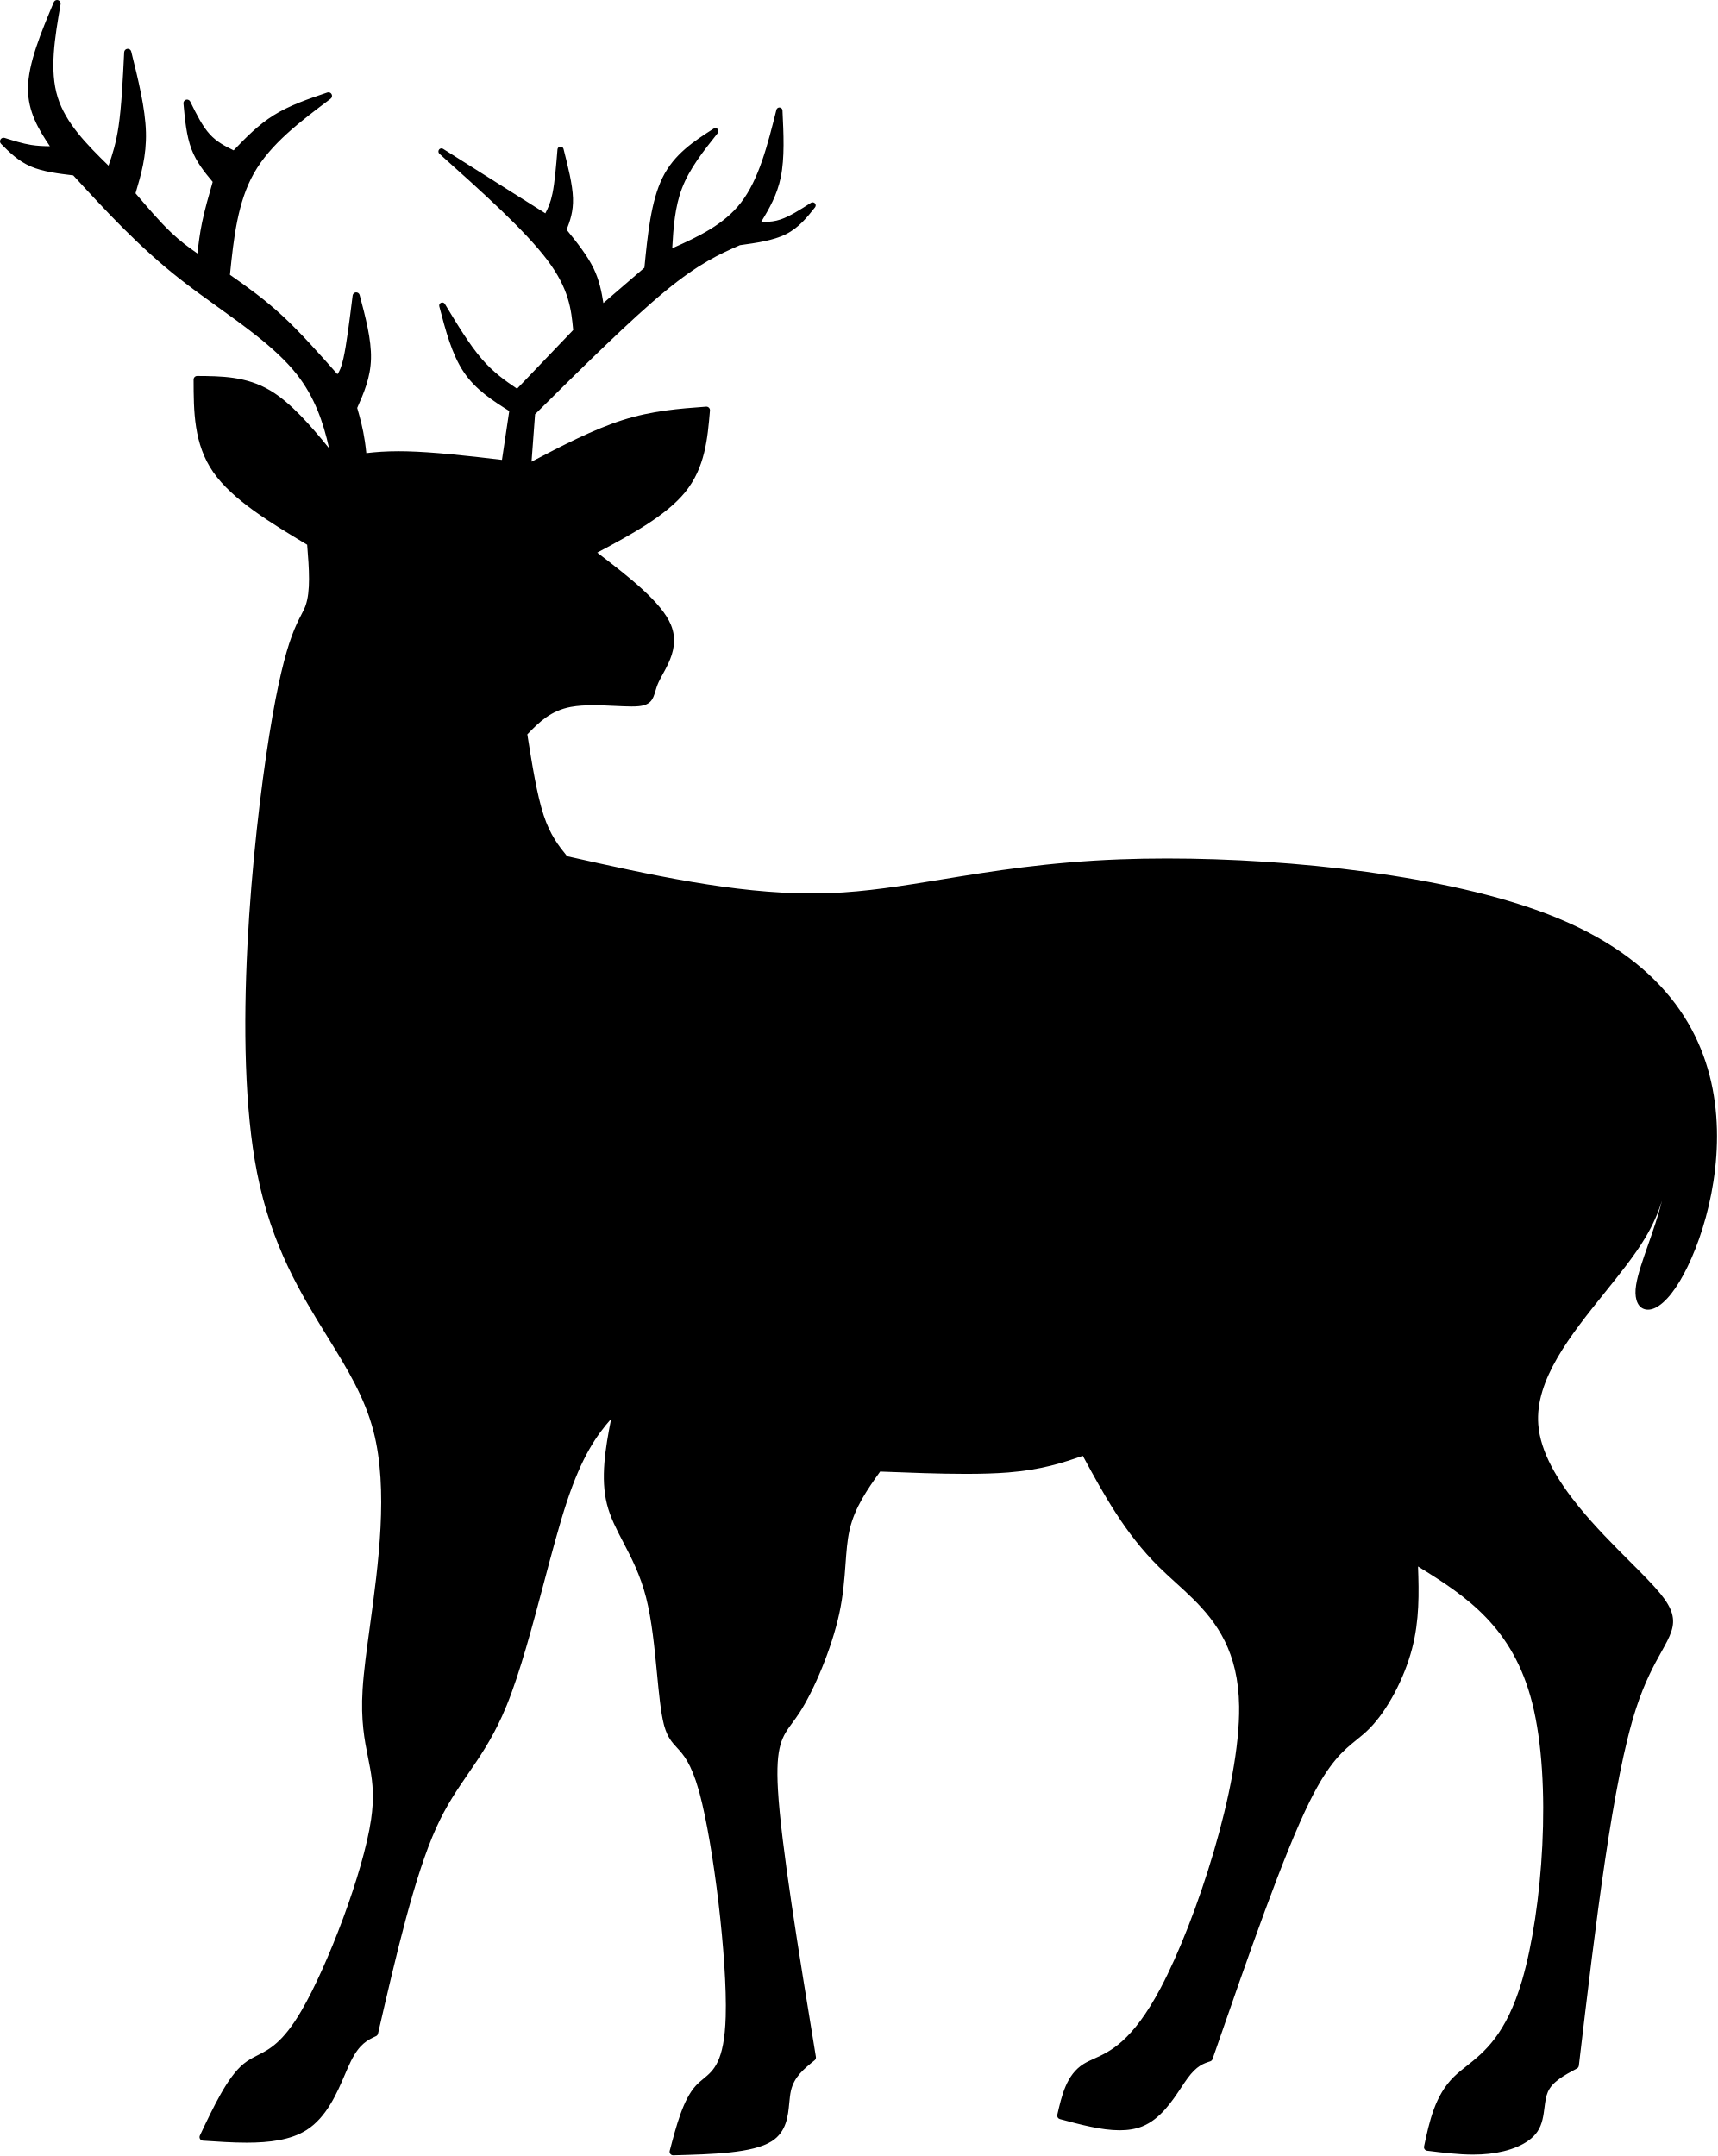
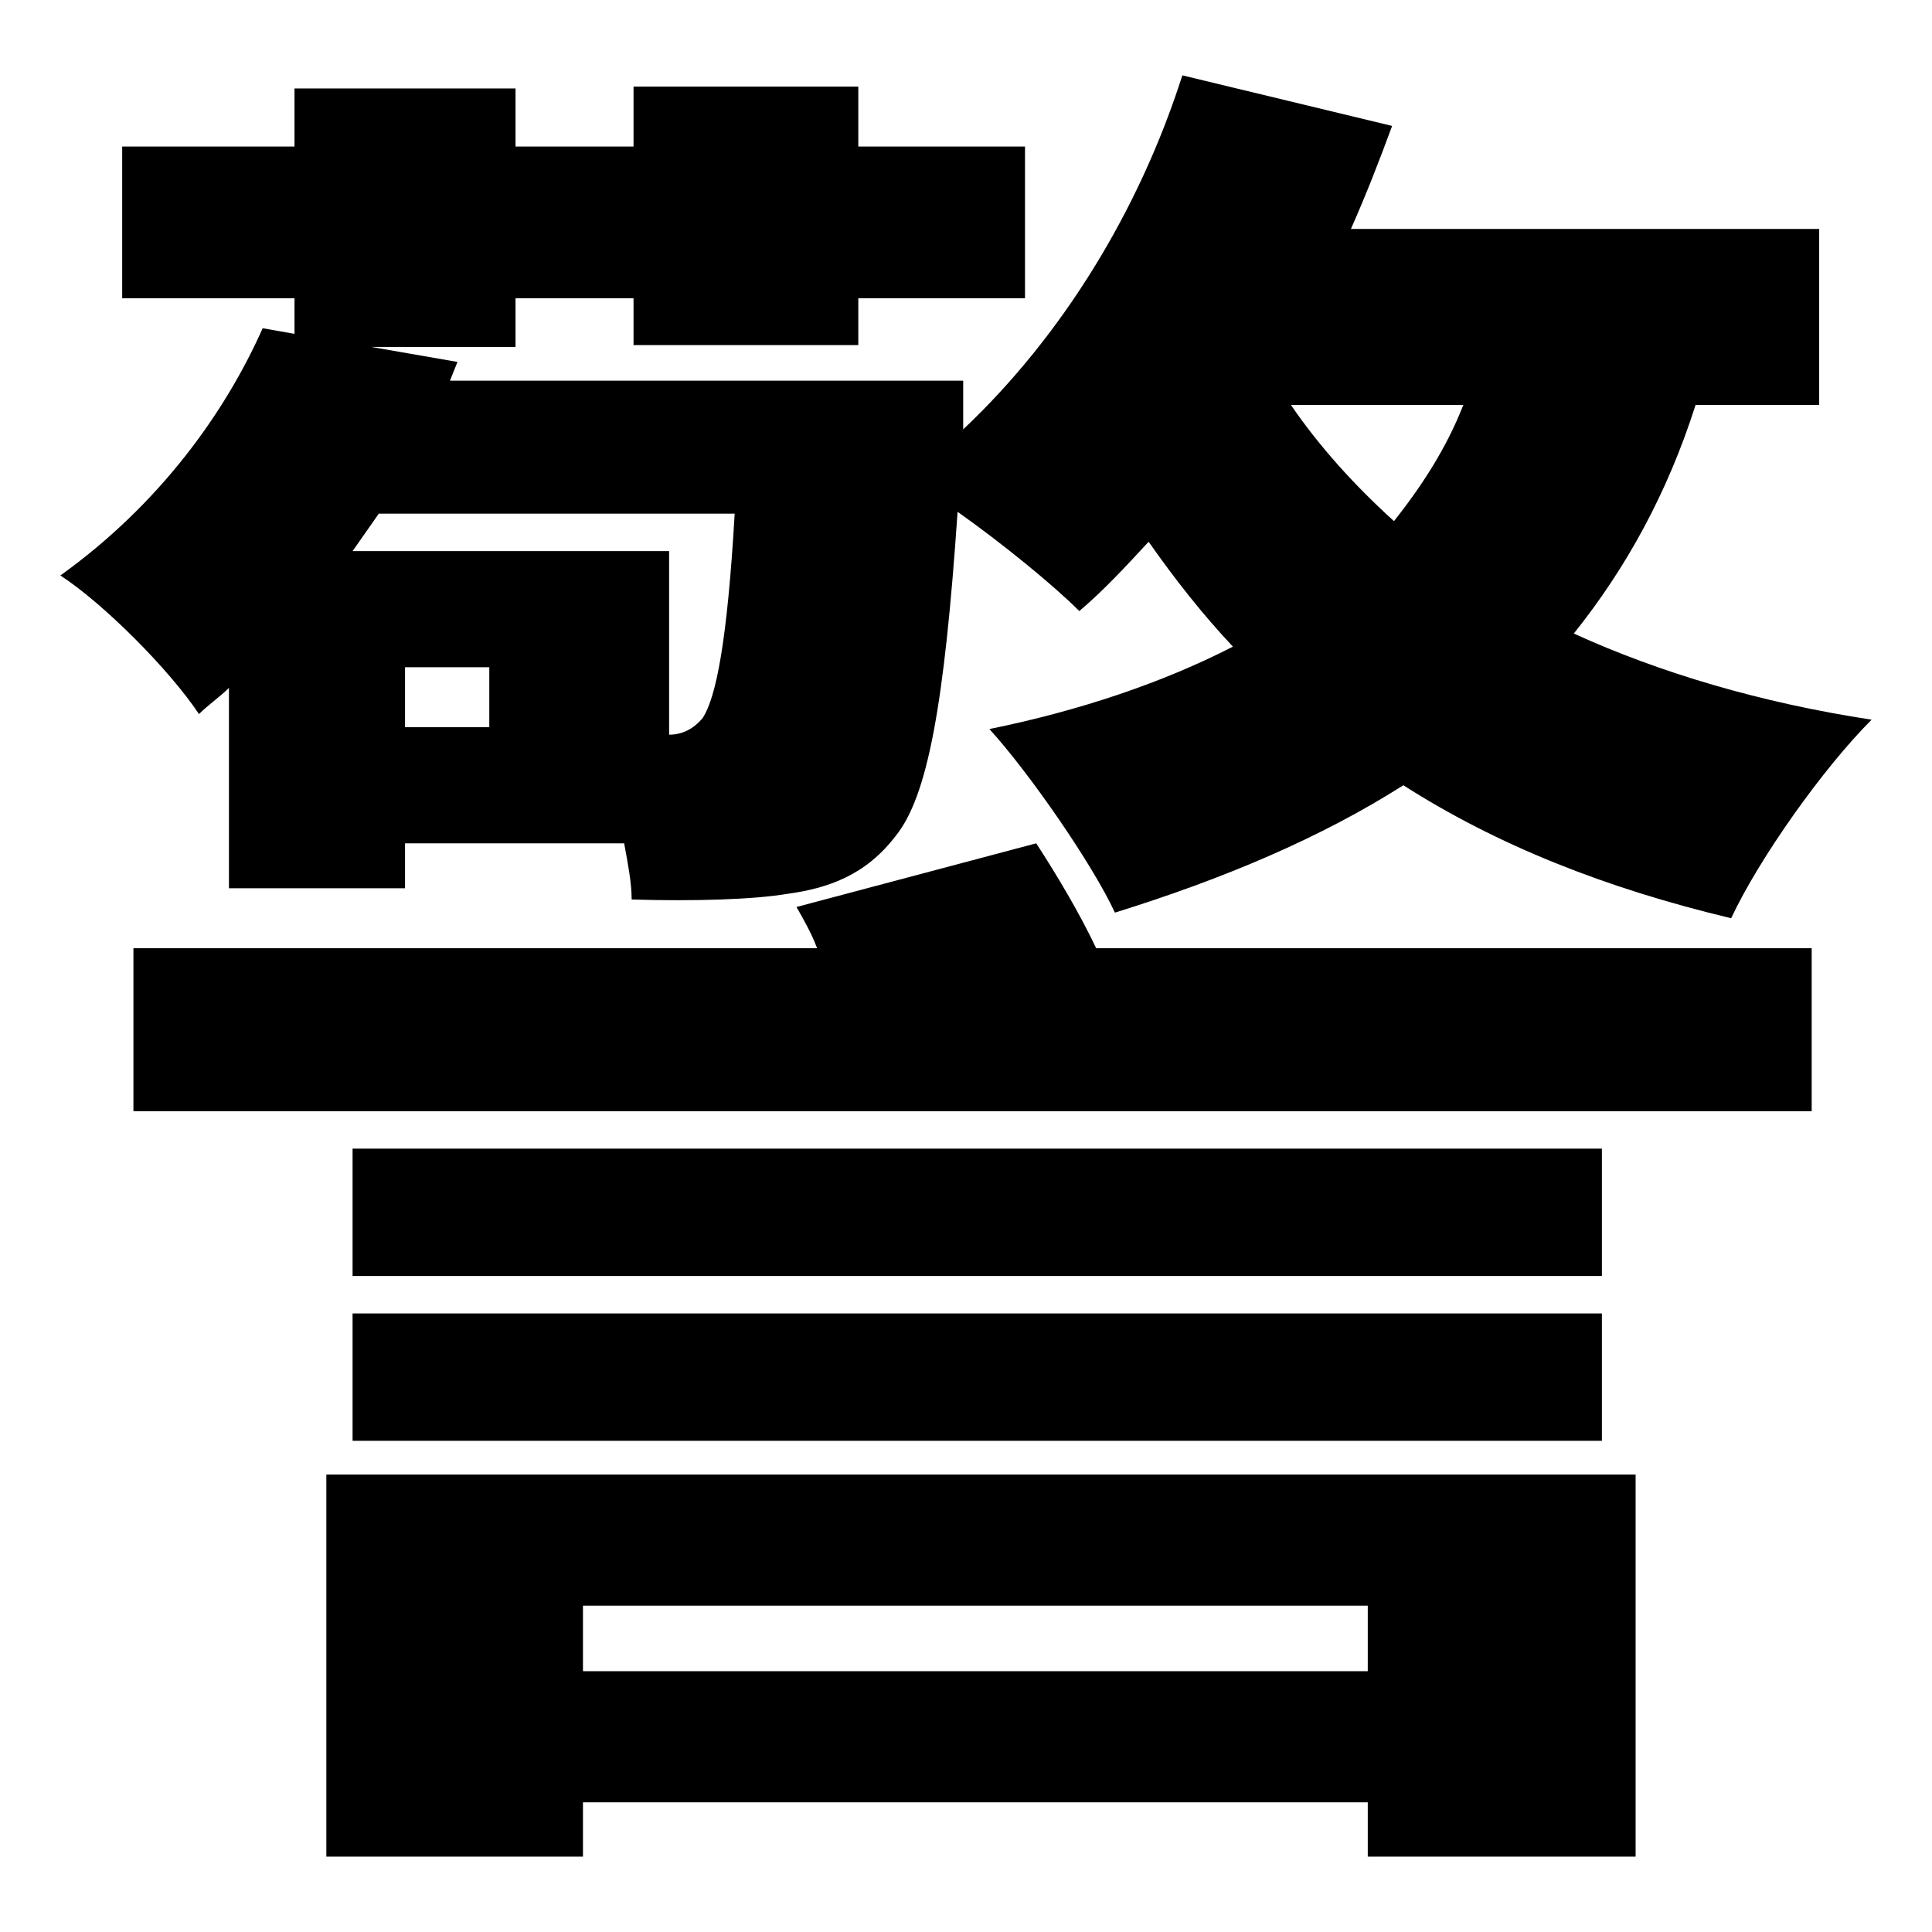
- <svg xmlns="http://www.w3.org/2000/svg" width="2064" height="2591" viewBox="0 0 2064 2591">
-   <path fill-rule="nonzero" d="M 68.582 0 C 66.891 0 65.301 1 64.617 2.641 C 49.469 38.801 33.719 76.199 33.629 106.539 C 33.551 134.23 46.445 155.73 59.949 175.719 L 59.949 175.73 C 52.414 175.672 44.992 175.371 37.473 174.172 C 27.211 172.531 16.586 169.199 5.586 165.738 C 5.156 165.609 4.723 165.539 4.297 165.539 C 2.824 165.539 1.418 166.301 0.625 167.609 C -0.402 169.301 -0.141 171.469 1.258 172.871 L 1.262 172.879 C 11.23 182.871 21.812 193.531 36.98 200.051 C 51.562 206.32 70.168 208.629 88.086 210.781 L 88.027 210.781 C 127.152 253.41 166.617 296.301 215.762 334.941 C 230.559 346.578 246.293 357.879 261.785 369 C 277.172 380.051 292.441 391.012 306.66 402.191 C 326.133 417.512 343.562 433.18 356.773 450.02 C 377.809 476.828 388.449 506.961 395.438 538.629 L 395.438 538.641 C 372.684 510.711 349.328 483.93 324.855 469.34 C 295.957 452.121 265.801 452 236.961 451.809 L 236.934 451.82 C 235.793 451.809 234.707 452.262 233.898 453.07 C 233.086 453.871 232.633 454.969 232.637 456.121 C 232.723 494.012 232.699 533.539 256.305 567.48 C 279.352 600.621 324.738 628.02 369.191 654.68 L 369.133 654.691 C 371.477 683.539 373.406 710.691 367.109 728.031 C 365.828 731.559 364.191 734.719 362.059 738.82 C 358.91 744.871 354.965 752.441 350.418 764.961 C 342.891 785.699 333.77 819.84 323.648 883.109 C 303.348 1010.02 278.723 1255.949 308.883 1409.27 C 326.266 1497.66 361.828 1555.211 393.512 1606.52 C 417.043 1644.633 438.207 1678.961 448.836 1720.094 C 466.922 1790.09 454.648 1880.246 444.5 1954.387 C 440.613 1982.781 437.043 2008.84 435.727 2030.262 C 433.41 2067.93 438.066 2091.18 442.305 2112.348 L 442.305 2112.355 C 445.91 2130.348 449.152 2146.59 447.758 2169.281 C 447.43 2174.613 446.836 2180.359 445.934 2186.535 L 445.934 2186.543 C 436.582 2250.328 393.613 2362.809 362.105 2416.637 C 339.762 2454.805 323.547 2462.852 309.598 2469.926 C 303.98 2472.777 298.262 2475.66 292.691 2480.238 C 273.379 2496.113 256.457 2532.078 240.184 2566.418 C 239.578 2567.703 239.641 2569.203 240.363 2570.43 C 241.082 2571.656 242.359 2572.449 243.777 2572.543 L 243.789 2572.543 L 243.883 2572.551 L 243.883 2572.555 C 261.582 2573.746 279.461 2574.957 296.387 2574.957 C 323.672 2574.957 349.332 2571.844 368.355 2559.785 C 392.641 2544.395 405.109 2514.961 414.488 2493.074 C 417.012 2487.184 419.289 2481.871 421.547 2477.309 C 432.055 2456.039 441.754 2451.664 451.855 2446.961 C 453.055 2446.402 453.93 2445.32 454.227 2444.043 L 454.238 2443.996 L 454.238 2443.988 C 476.211 2348.801 498.035 2254.348 524.301 2196.363 L 524.301 2196.367 C 536.363 2169.73 549.363 2150.797 562.695 2131.402 C 576.281 2111.625 590.188 2091.402 603.301 2062.445 L 603.305 2062.453 C 605.184 2058.293 607.055 2053.949 608.895 2049.422 C 625.066 2009.676 639.746 1954.289 653.586 1902.102 C 663.062 1866.367 672.156 1832.094 681.086 1805.086 C 699.309 1749.992 716.863 1725.094 734.371 1705.145 L 734.422 1705.148 C 727.285 1740.746 721.598 1776.629 729.32 1807.473 C 733.352 1823.57 740.996 1838.16 749.066 1853.613 C 758.828 1872.297 769.434 1892.637 776.359 1919.676 C 783.289 1946.719 786.574 1980.605 789.527 2011.141 L 789.527 2011.148 C 791.875 2035.402 794.023 2057.781 797.746 2072.316 L 797.746 2072.32 C 797.93 2073.023 798.129 2073.77 798.316 2074.441 L 798.32 2074.441 C 802.133 2087.941 807.617 2093.914 813.516 2100.324 C 821.133 2108.598 830.352 2118.441 839.742 2151.672 L 839.738 2151.676 C 840.105 2152.969 840.402 2154.039 840.766 2155.398 C 857.484 2217.602 874.098 2354.59 872.078 2423.391 C 870.473 2478.156 857.141 2488.391 845.34 2498.137 C 842.32 2500.633 839.086 2503.297 836.094 2506.566 C 820.848 2523.23 812.652 2554.887 804.801 2584.754 C 804.457 2586.062 804.75 2587.453 805.59 2588.516 C 806.406 2589.547 807.648 2590.145 808.855 2590.145 C 808.887 2590.145 808.922 2590.145 808.957 2590.141 L 808.977 2590.145 L 809.09 2590.141 C 855.707 2588.887 904.715 2587.734 927.434 2573.223 C 945.344 2561.781 946.977 2542.512 948.445 2527.312 C 948.973 2521.852 949.461 2516.887 950.469 2512.516 C 954.285 2495.934 965.898 2486.434 978.914 2475.973 C 980.117 2475.004 980.711 2473.461 980.461 2471.93 C 959.492 2343.902 938.605 2216.312 934.852 2150.93 C 931.785 2097.531 940.172 2086.777 952.297 2070.266 C 954.953 2066.645 957.883 2062.66 960.914 2057.984 C 978.332 2031.113 999.336 1981.289 1008.441 1939.594 C 1013.32 1917.234 1014.77 1897.215 1016.059 1879.418 C 1017.141 1864.656 1018.102 1851.57 1020.719 1839.586 C 1020.852 1838.969 1021.031 1838.168 1021.18 1837.555 C 1027.352 1811.512 1042.109 1790.266 1057.66 1768.461 L 1057.711 1768.465 C 1093.301 1769.855 1128.898 1771.227 1160.602 1771.227 C 1179.129 1771.227 1196.379 1770.758 1211.559 1769.543 C 1251.5 1766.355 1276.809 1758.023 1301.16 1749.562 L 1301.211 1749.566 C 1326.359 1796.074 1352.141 1843.031 1392.488 1882.918 C 1398.898 1889.258 1405.68 1895.418 1412.469 1901.582 C 1419.48 1907.949 1426.57 1914.395 1433.422 1921.168 C 1462.512 1949.93 1488.18 1985.383 1489.059 2050.555 C 1490.359 2146.953 1437.559 2308.039 1394.922 2388.762 C 1360.641 2453.672 1333.43 2465.625 1314.762 2474.02 C 1310.32 2476.016 1306.012 2477.945 1302.16 2480.352 C 1281.41 2493.297 1275.801 2518.688 1270.531 2541.504 L 1270.48 2541.762 L 1270.48 2541.77 C 1270.121 2543.953 1271.469 2546.051 1273.602 2546.625 C 1298.16 2553.227 1323.469 2560.062 1345.441 2560.062 C 1355.102 2560.062 1364.289 2558.758 1372.629 2555.422 C 1394.41 2546.715 1408.891 2524.641 1419.539 2508.602 L 1419.539 2508.605 C 1422.238 2504.523 1424.66 2500.883 1426.969 2497.727 C 1438.238 2482.352 1446.129 2479.914 1454.352 2477.242 C 1455.629 2476.824 1456.641 2475.832 1457.078 2474.562 L 1457.73 2472.668 L 1457.73 2472.664 C 1500.34 2349.699 1542.719 2227.531 1574.078 2164.426 C 1597.531 2117.219 1614.609 2103.492 1630.121 2090.934 C 1635.371 2086.684 1640.629 2082.43 1645.898 2077.078 C 1666.891 2055.754 1687.359 2017.715 1696.898 1981.133 C 1705.738 1947.266 1705.219 1914.582 1704.031 1882.551 L 1704.07 1882.559 C 1762.371 1918.426 1818.199 1955.668 1841.23 2046.492 C 1865.41 2141.789 1853.539 2296.117 1829.191 2379.547 C 1810 2445.301 1783.238 2466.352 1762.32 2482.914 C 1756.91 2487.199 1751.672 2491.34 1747.051 2495.895 C 1724.25 2518.363 1717.66 2549.738 1711.301 2579.477 C 1711.051 2580.656 1711.301 2581.883 1712 2582.863 C 1712.691 2583.844 1713.77 2584.488 1714.969 2584.641 C 1733.371 2586.941 1752.078 2589.289 1770.27 2589.289 C 1776.691 2589.289 1783.078 2588.992 1789.391 2588.301 C 1813.172 2585.684 1836.949 2577.215 1847.48 2561.723 C 1853.531 2552.82 1854.82 2542.02 1856 2532.773 C 1856.922 2525.531 1857.75 2519.238 1860.059 2513.992 C 1865.398 2501.828 1879.191 2494.254 1895.02 2485.801 C 1896.262 2485.137 1897.102 2483.91 1897.27 2482.516 C 1917.602 2310.824 1937.871 2139.938 1966.102 2052.996 C 1976.469 2021.066 1987.91 2000.508 1996.559 1984.957 C 2001.68 1975.754 2006.09 1967.871 2008.488 1960.473 C 2013.27 1945.754 2010.039 1933.297 1995.199 1915.113 C 1986.422 1904.363 1973.328 1891.27 1958.699 1876.641 C 1939.34 1857.273 1917.109 1835.023 1897.629 1811.148 C 1871.578 1779.23 1851.059 1745.102 1848.539 1711.848 C 1844.488 1658.203 1887.031 1604.914 1928.422 1553.449 C 1946.52 1530.941 1964.289 1508.871 1976.961 1487.738 C 1986.09 1472.52 1992.578 1457.801 1997 1443.488 L 1997.039 1443.5 C 1992.699 1461.141 1986.379 1479.211 1980.469 1496.07 C 1974.102 1514.25 1968.121 1531.289 1966.09 1544.309 C 1965.809 1546.07 1965.609 1547.762 1965.48 1549.41 C 1964.539 1561.75 1968.359 1573.039 1979.25 1573.871 L 1979.262 1573.871 C 1979.609 1573.891 1980.031 1573.91 1980.391 1573.91 C 1991.441 1573.91 2005.059 1562.141 2018.359 1540.059 C 2043.801 1497.852 2072.16 1411.27 2060.691 1324.852 C 2049.148 1237.91 1997.34 1151.629 1860.488 1098.84 C 1739.75 1052.27 1552.59 1031.68 1402.379 1031.68 C 1383.02 1031.68 1364.27 1032.031 1346.328 1032.699 C 1259.379 1035.961 1191.879 1047.012 1132.039 1056.809 C 1084.059 1064.66 1041.141 1071.672 996.918 1073.328 L 996.922 1073.34 C 996.676 1073.34 995.859 1073.371 995.617 1073.379 C 989.035 1073.609 982.41 1073.719 975.766 1073.719 C 881.902 1073.719 782.035 1051.48 681.543 1028.98 L 681.488 1028.98 C 671.133 1016.219 661.141 1003.5 653.297 979.691 C 645.262 955.301 639.48 919.281 633.68 882.559 L 633.625 882.57 C 648.031 867.641 661.965 853.961 686.156 849.5 L 686.16 849.5 L 686.203 849.488 L 686.223 849.5 C 694.215 848.02 703.441 847.531 712.973 847.531 C 721.883 847.531 730.91 847.961 739.34 848.352 C 746.488 848.68 753.223 849 758.953 849 C 762.055 849 764.953 848.91 767.48 848.66 C 782.383 847.199 784.75 840.031 787.477 830.879 C 788.48 827.5 789.578 823.828 791.504 819.66 C 792.801 816.84 794.504 813.738 796.422 810.25 C 798.617 806.25 801.008 801.922 803.191 797.18 C 809.145 784.27 813.504 768.43 806.238 750.859 C 795.082 723.891 756.199 693.551 717.723 664.141 L 717.668 664.141 C 758.945 642.199 800.449 619.531 823.227 591.621 C 847.379 562.031 850.281 526.91 853.16 493.359 C 853.27 492.102 852.82 490.859 851.938 489.969 C 851.129 489.148 850.027 488.691 848.883 488.691 C 848.777 488.691 848.672 488.691 848.566 488.699 C 816.414 491.07 783.75 493.461 747.758 504.969 C 713.285 516 675.867 535.371 638.734 554.84 L 642.988 497.871 L 642.941 497.871 C 700.621 440.77 758.02 383.988 799.094 350.121 C 839.91 316.449 864.488 305.52 889.125 294.648 L 889.086 294.66 C 908.711 291.93 929.16 289.109 944.438 281.461 C 960.012 273.672 969.984 261.02 979.426 249.121 C 980.547 247.699 980.484 245.68 979.273 244.352 C 978.551 243.551 977.551 243.129 976.535 243.129 C 976.531 243.129 976.531 243.129 976.531 243.129 L 976.527 243.129 C 975.844 243.129 975.156 243.32 974.547 243.711 C 961.461 252.07 948.926 260.051 938.074 263.711 C 931.328 266 925.156 266.621 919.07 266.621 C 919.066 266.621 919.059 266.621 919.055 266.621 C 917.629 266.621 916.207 266.578 914.789 266.531 L 914.734 266.531 C 924.418 250.82 933.859 234.25 938.23 213.078 C 943.059 189.68 941.645 160.84 940.285 132.66 C 940.199 130.84 938.785 129.352 936.961 129.172 C 936.84 129.16 936.715 129.148 936.594 129.148 C 934.918 129.148 933.434 130.289 933.02 131.941 C 922.359 174.41 911.91 215.781 890.352 243.59 C 870.055 269.781 839.68 284.23 807.816 298.371 C 809.219 273.051 811.094 248.48 819.496 226.43 C 828.559 202.629 845.309 181.551 862.531 159.91 C 863.656 158.5 863.594 156.48 862.383 155.141 C 861.66 154.34 860.656 153.922 859.641 153.922 C 858.953 153.922 858.262 154.109 857.648 154.512 C 834.461 169.391 810.273 184.82 796.133 213.531 C 782.309 241.609 778.25 282.141 774.355 321.82 L 774.309 321.82 L 725.078 364.18 C 722.93 350.648 720.172 336.73 713.375 322.68 C 705.812 307.039 693.293 291.371 680.941 276.109 L 680.895 276.121 C 685.012 265.52 689.078 254.16 688.566 238.191 C 688.035 221.551 682.512 199.949 677.164 178.941 C 676.742 177.301 675.262 176.16 673.59 176.16 C 673.484 176.16 673.383 176.16 673.277 176.18 C 671.48 176.32 670.055 177.75 669.906 179.551 C 668.27 199.531 666.656 219.16 663.898 232.512 C 661.625 243.52 658.582 250.211 655.328 256.371 L 532.492 178.91 C 531.883 178.52 531.203 178.34 530.527 178.34 L 530.523 178.34 C 529.398 178.34 528.297 178.852 527.574 179.809 C 526.418 181.34 526.629 183.5 528.059 184.781 C 579.855 231.18 631.172 277.18 657.918 312.809 C 683.762 347.23 686.492 371.789 688.797 396.672 L 688.75 396.672 L 621.34 467.148 C 606.949 457.41 592.883 447.52 579 431.43 C 564.184 414.262 549.516 389.98 534.621 365.301 C 533.934 364.16 532.719 363.512 531.457 363.512 C 530.977 363.512 530.492 363.609 530.027 363.801 C 528.332 364.512 527.426 366.359 527.887 368.129 C 535.336 396.629 542.965 426 557.48 447.441 C 571.598 468.309 592.062 481.469 612.004 493.969 L 611.957 493.969 L 603.207 552.648 L 603.207 552.66 C 560.57 547.531 519.789 543.141 488.801 542.391 C 485.445 542.309 482.281 542.27 479.137 542.27 C 464.113 542.27 451.492 543.16 440.223 544.551 L 440.223 544.559 C 439.707 539.641 439.137 534.93 438.484 530.52 C 436.105 514.422 432.68 502.18 429.273 490.32 L 429.215 490.328 C 437.133 472.512 445.242 453.852 445.809 431.07 C 446.391 407.941 439.16 380.84 432.195 354.559 L 432.117 354.309 L 432.117 354.301 C 431.527 352.531 429.875 351.359 428.043 351.359 C 427.902 351.359 427.758 351.359 427.617 351.379 C 425.617 351.578 424.023 353.129 423.777 355.121 L 423.59 356.629 C 419.938 385.82 416.332 414.41 412.691 430.641 C 410.219 441.66 407.809 446.609 405.488 449.719 C 383.293 424.59 360.98 399.52 339.539 379.648 C 317.762 359.469 296.941 344.711 276.363 330.27 L 276.309 330.27 C 280.832 285.879 285.578 242.789 305.172 208.191 C 325.133 172.941 360.715 146.141 397.285 118.68 C 398.973 117.41 399.492 115.109 398.508 113.238 C 397.746 111.801 396.262 110.949 394.707 110.949 C 394.246 110.949 393.785 111.02 393.328 111.18 C 371.035 118.719 348.125 126.449 328.793 138.539 C 310.344 150.078 295.281 165.488 280.75 180.68 C 270.164 175.531 260.363 170.359 252.223 161.5 C 243.234 151.73 236.098 137.309 228.602 122.07 C 227.863 120.57 226.348 119.672 224.746 119.672 C 224.359 119.672 223.969 119.719 223.582 119.828 C 221.59 120.391 220.281 122.289 220.461 124.289 L 220.465 124.309 L 220.469 124.371 C 222.191 143.34 223.961 163.121 230.141 179.379 C 236.074 194.988 245.992 207.16 255.621 218.641 L 255.566 218.641 C 250.773 235.262 245.984 252.031 242.828 267.309 C 240.074 280.621 238.559 292.781 237.262 304.621 C 226.895 297.43 216.527 289.828 205.18 279 C 192.047 266.461 177.586 249.602 162.887 232.359 L 162.828 232.371 C 169.492 210.121 176.117 187.16 175.363 158.922 C 174.59 129.941 166.047 95.602 157.68 61.879 C 157.199 59.949 155.469 58.621 153.516 58.621 C 153.375 58.621 153.234 58.621 153.094 58.641 C 150.973 58.84 149.324 60.57 149.219 62.699 C 147.609 95.5 146.008 127.961 142.492 151.691 C 139.48 172 135.07 185.891 130.398 199.078 C 103.809 173.191 79.035 147.82 69.398 117.141 C 59.168 84.578 65.82 45.52 72.812 5.031 C 73.188 2.871 71.883 0.781 69.785 0.172 C 69.383 0.059 68.98 0 68.582 0 Z M 68.582 0 " />
+ <svg xmlns="http://www.w3.org/2000/svg" width="2048" height="2048" viewBox="0 0 2048 2048">
+   <path fill="#000" d="M844.31 961.46C852.25 975.35 860.19 989.25 866.15 1005.14H141.44V1177.88H1920.46V1005.14H1161.99C1144.12 967.41 1120.3 927.7 1098.46 893.95ZM778.79 544.5C770.85 681.5 758.93 739.08 745.03 760.92C735.11 772.83 723.19 778.79 709.29 778.79V584.21H373.74C383.67 570.31 391.61 558.4 401.54 544.5ZM1449.89 1702.06V1771.55H617.96V1702.06ZM373.74 1527.33H1698.08V1392.31H373.74ZM1698.08 1217.59H373.74V1352.6H1698.08ZM518.68 770.85H429.34V707.31H518.68ZM1551.16 429.34C1533.29 475 1507.47 514.71 1477.69 552.44C1436 514.71 1398.27 473.02 1368.49 429.34ZM278.44 347.93C238.73 437.28 169.23 534.57 64 610.02C109.67 639.8 179.16 709.29 210.93 756.95C220.86 747.02 232.77 739.08 242.7 729.15V941.6H429.34V893.95H661.64C665.61 915.79 669.58 935.64 669.58 953.51C737.09 955.5 798.64 953.51 834.38 947.56C878.06 941.6 917.77 927.7 949.54 886.01C983.3 844.31 1001.17 747.02 1015.07 542.51C1062.72 576.26 1116.33 619.95 1144.12 647.74C1169.94 625.9 1193.76 600.09 1217.59 574.28C1245.39 613.99 1275.17 651.71 1306.94 685.47C1233.47 723.19 1146.11 752.98 1048.82 772.83C1090.51 818.5 1158.02 915.79 1181.85 967.41C1297.01 931.67 1400.26 887.99 1487.62 832.4C1586.9 895.93 1702.06 941.6 1835.09 973.37C1864.87 909.83 1932.38 814.53 1984 762.9C1866.85 745.03 1759.64 713.27 1668.3 671.57C1723.9 602.08 1767.58 522.66 1797.36 429.34H1928.41V242.7H1432.02C1447.91 206.96 1461.81 171.22 1475.71 133.49L1253.33 79.88C1207.66 222.84 1126.25 355.87 1021.02 455.15V403.52H476.99L484.93 383.67L393.6 367.78H546.48V316.16H671.57V365.8H909.83V316.16H1086.54V155.33H909.83V91.8H671.57V155.33H546.48V93.78H312.19V155.33H129.52V316.16H312.19V353.89ZM345.94 1968.12H617.96V1910.54H1449.89V1968.12H1733.82V1563.07H345.94Z" />
</svg>
